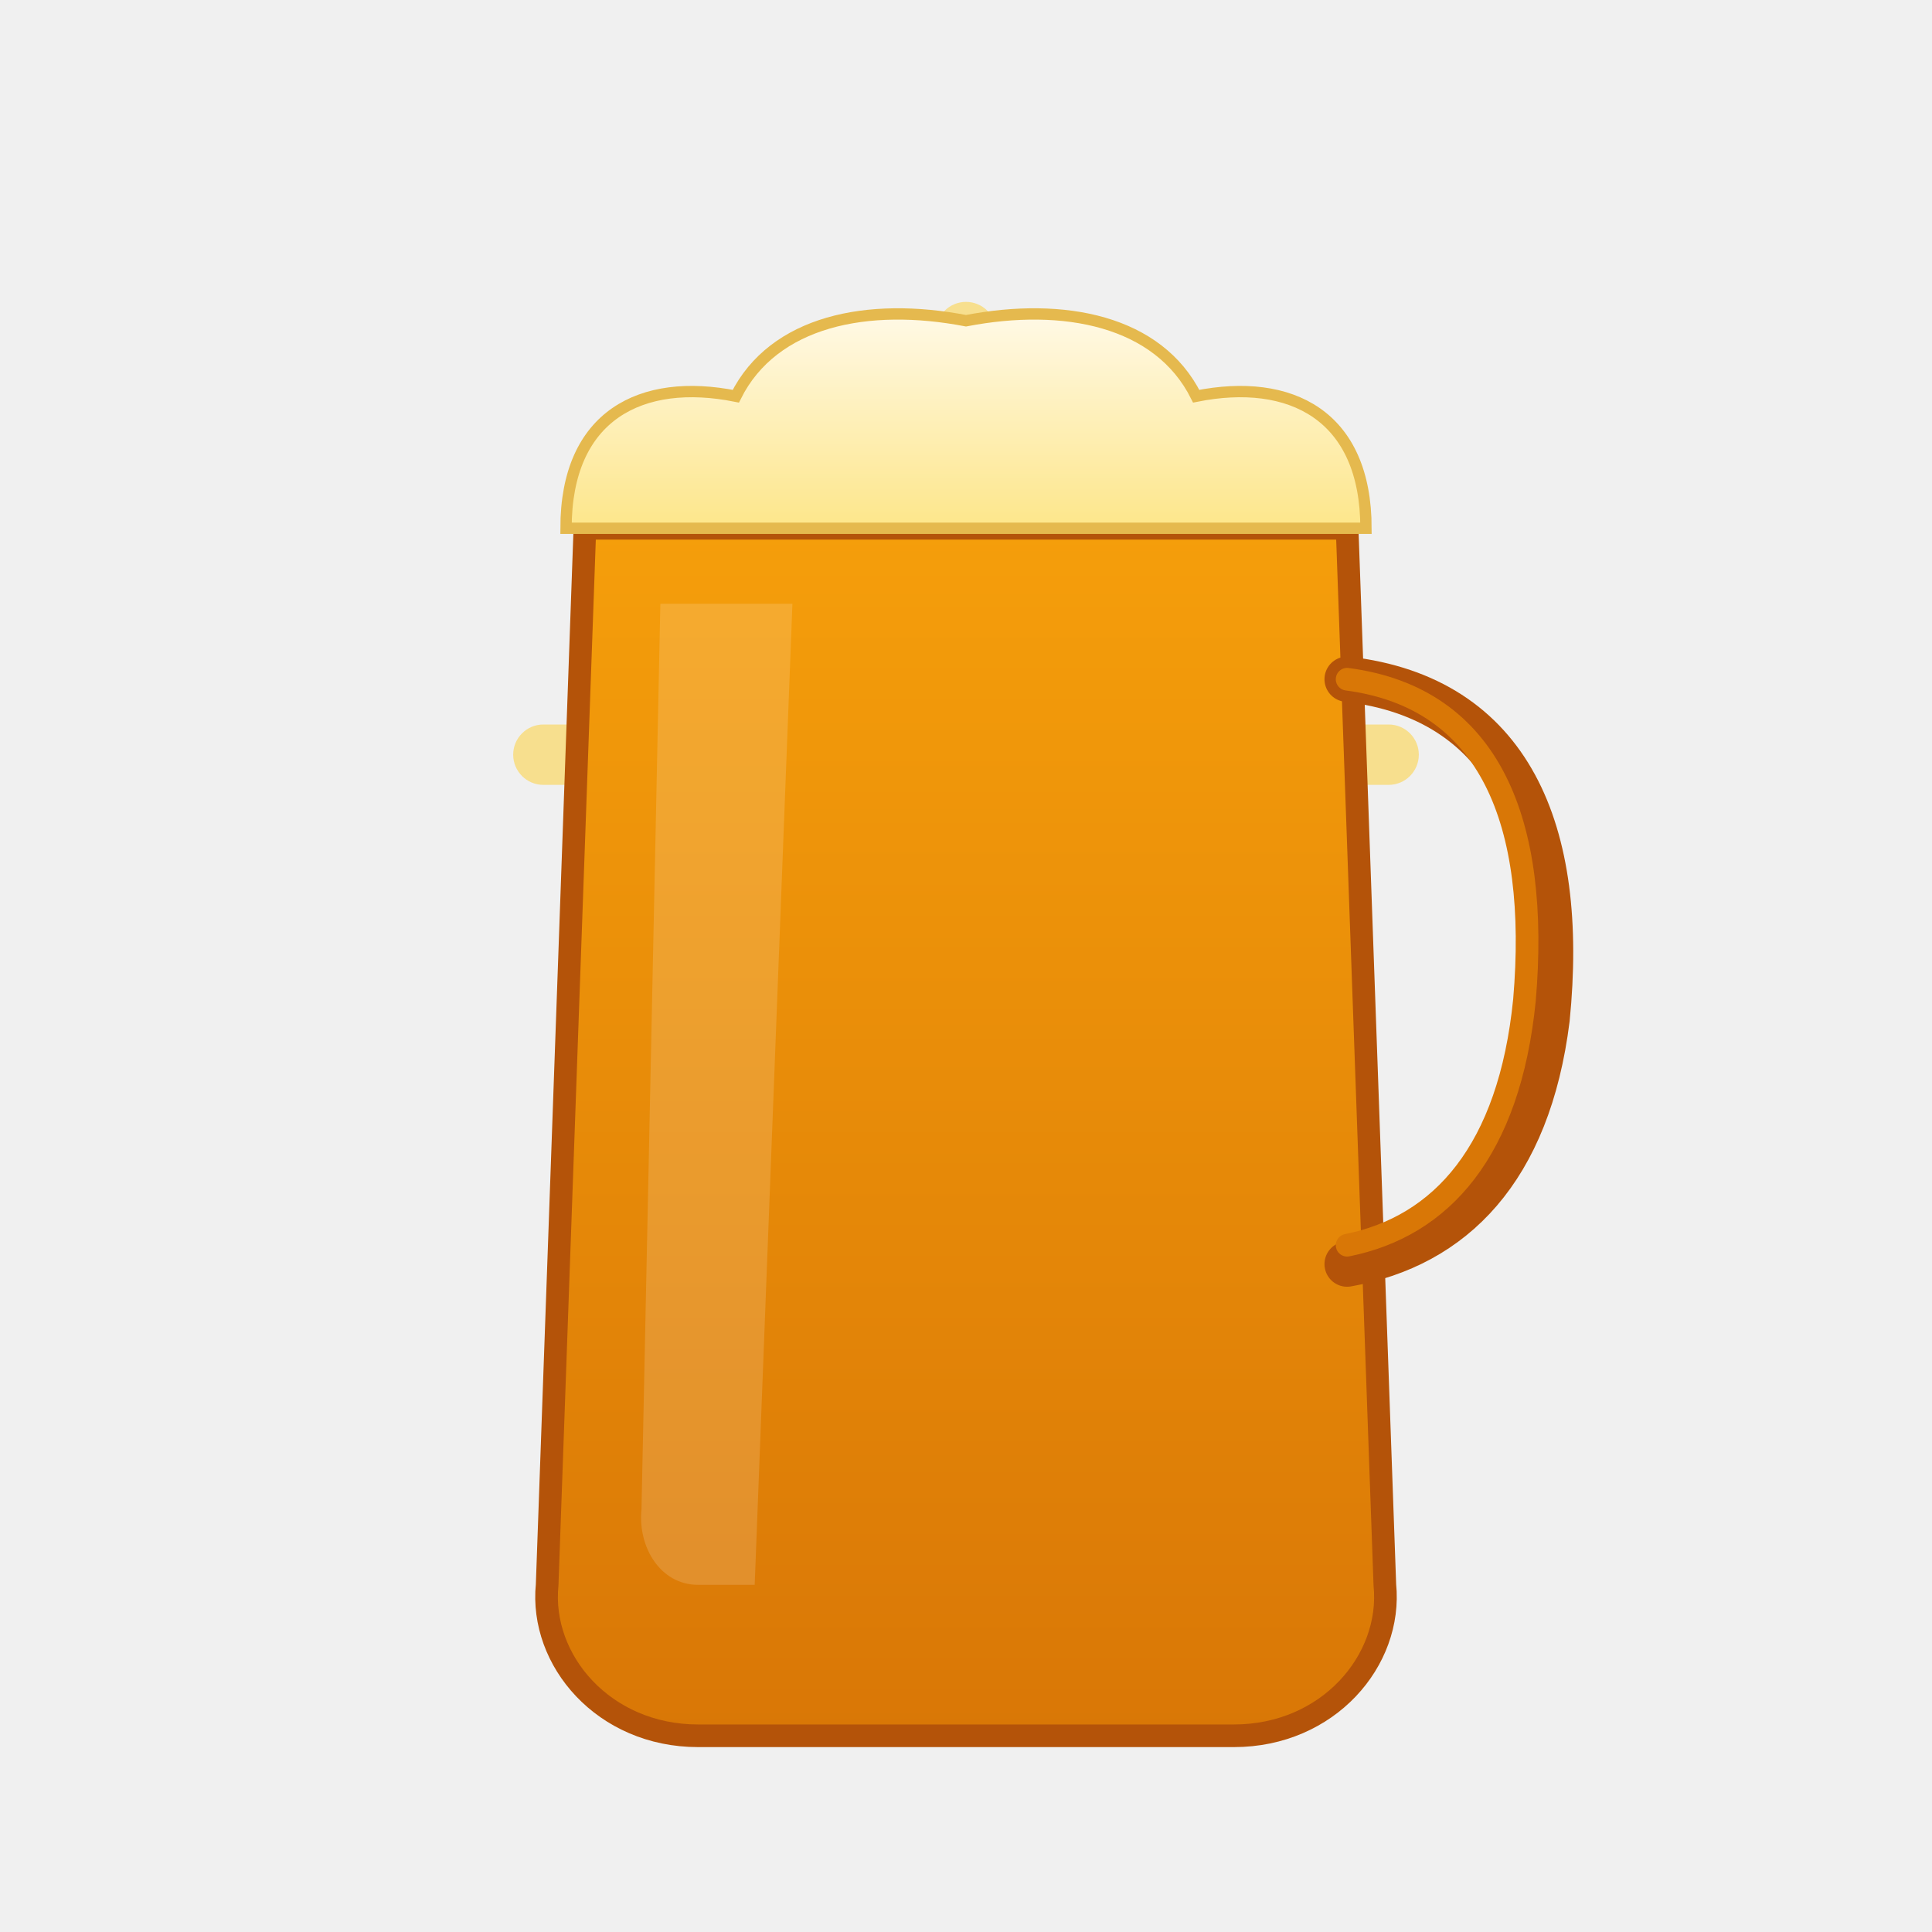
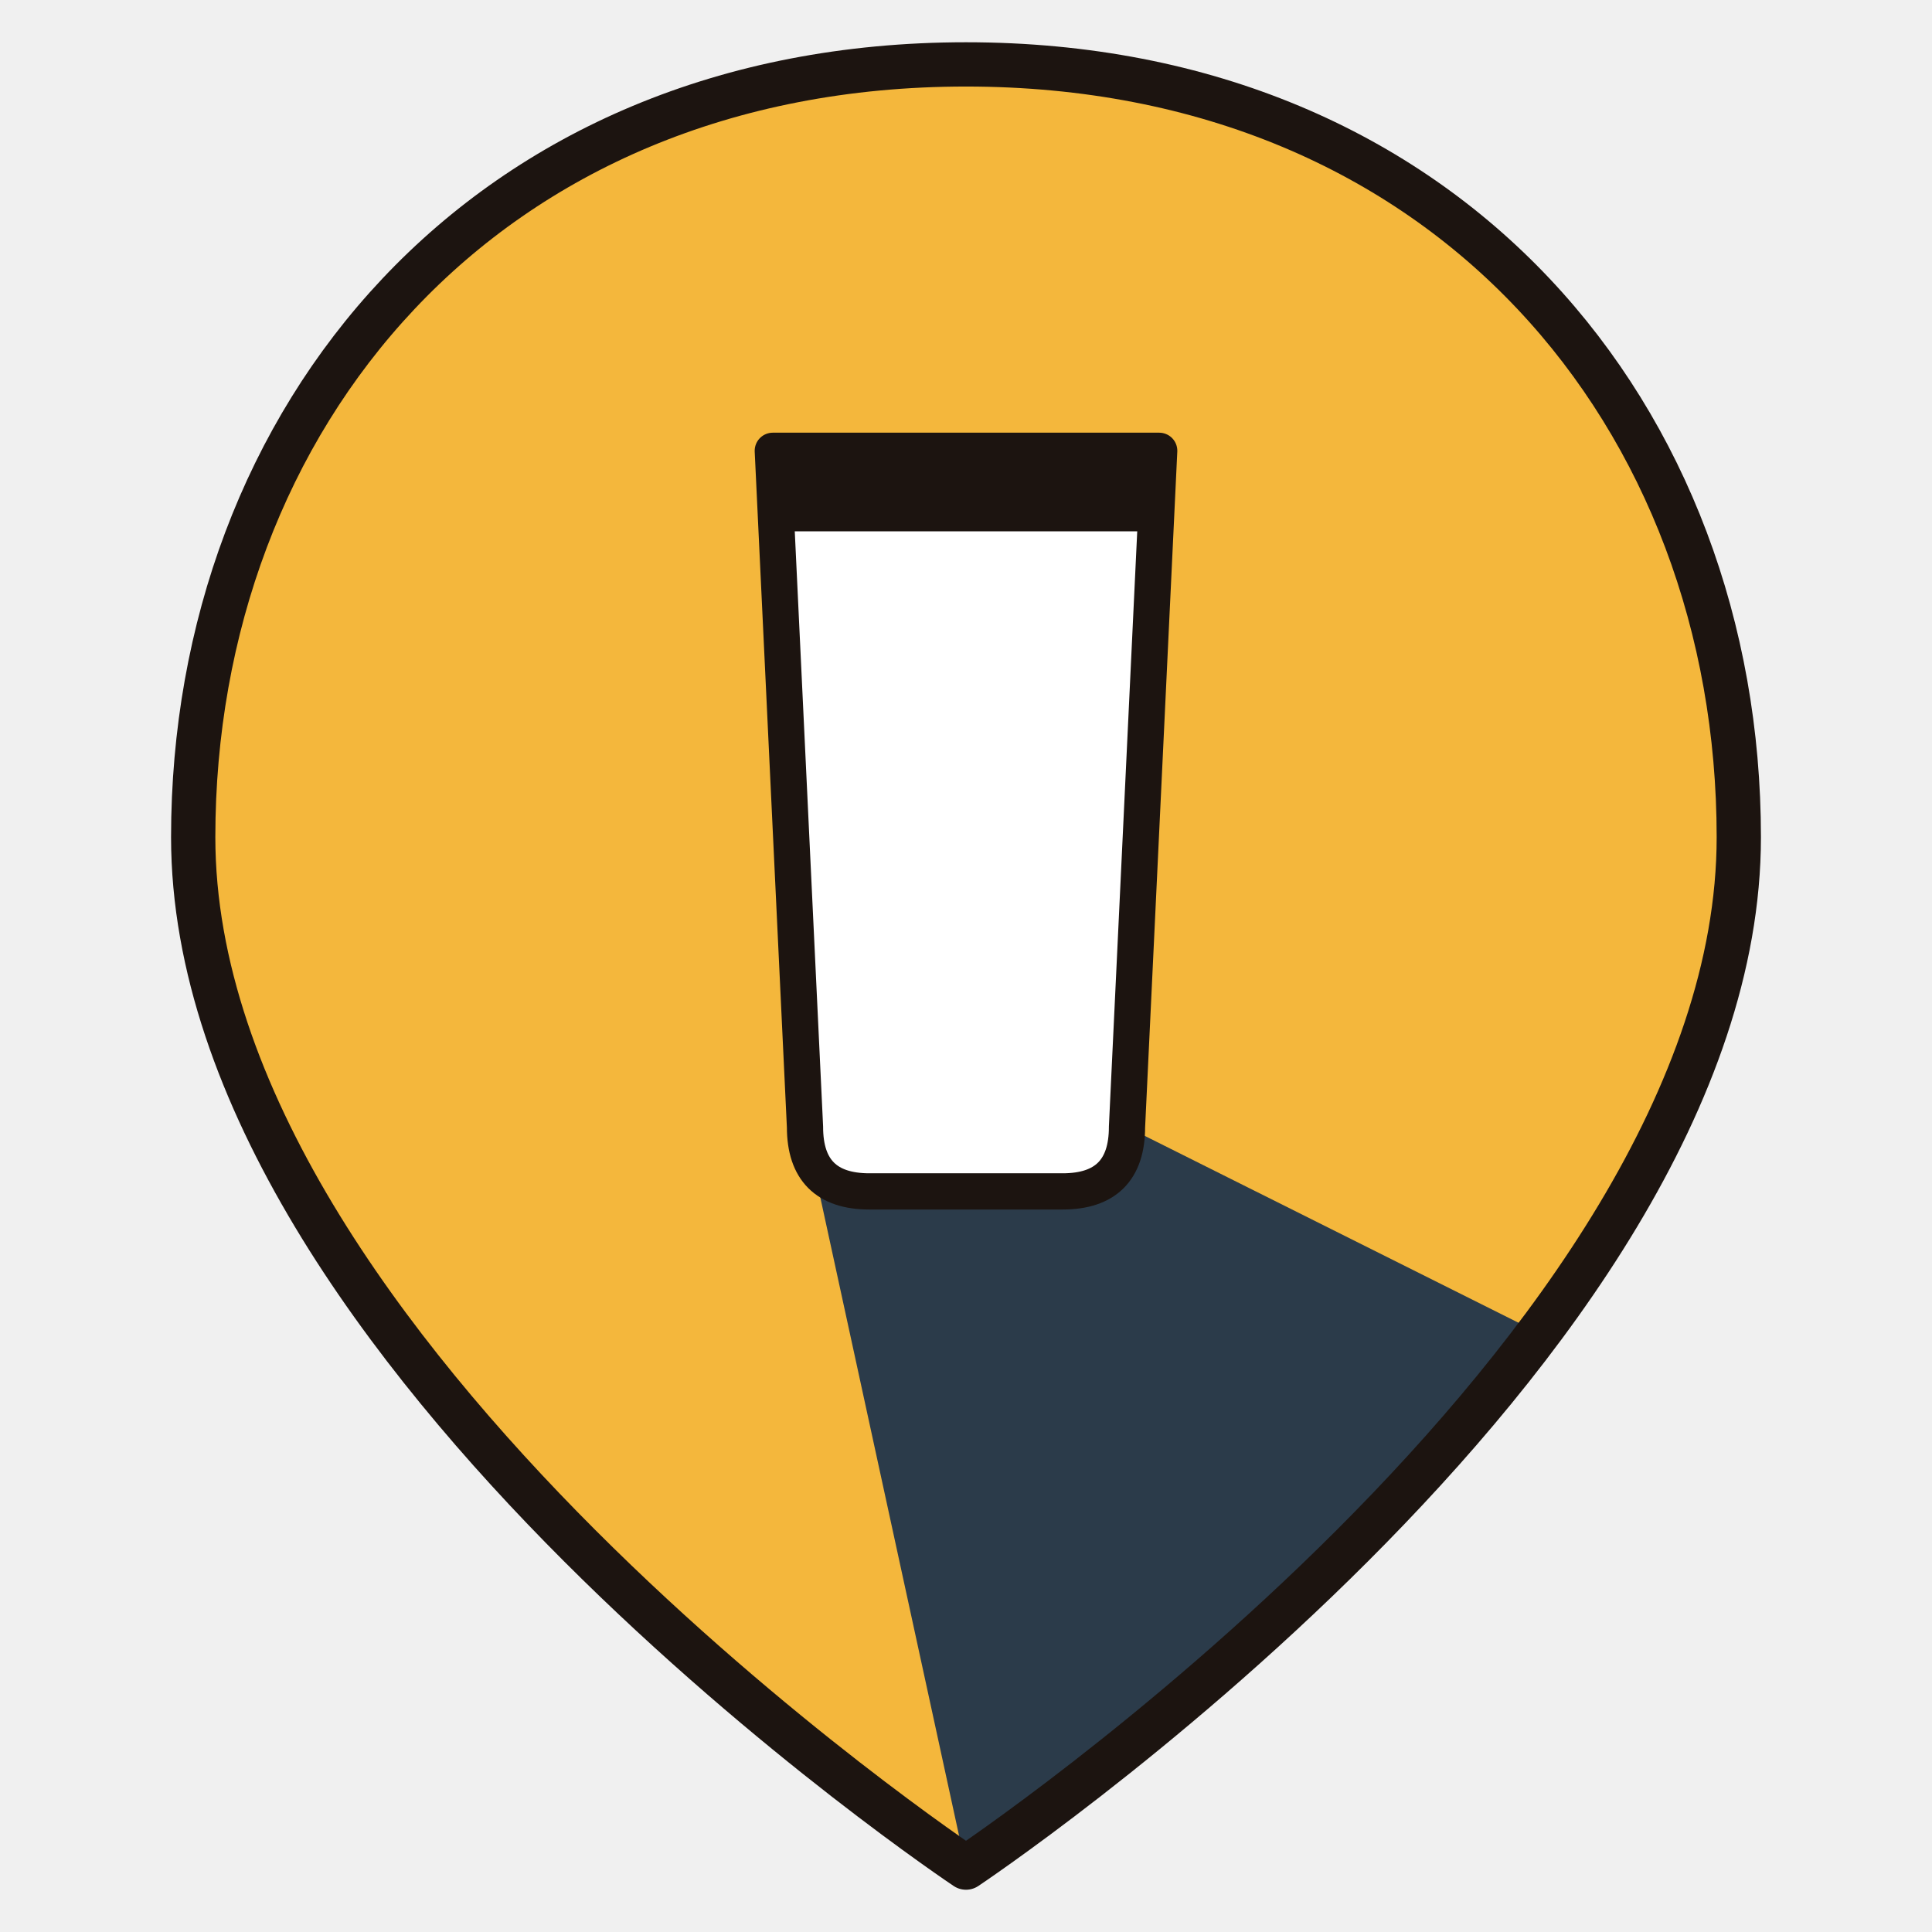
- <svg xmlns="http://www.w3.org/2000/svg" viewBox="0 0 512 512">
+ <svg xmlns="http://www.w3.org/2000/svg" width="120" height="120" viewBox="12 20 120 120">
  <defs>
-     <linearGradient id="beer" x1="0" y1="0" x2="0" y2="1">
-       <stop offset="0%" stop-color="#F59E0B" />
-       <stop offset="100%" stop-color="#D97706" />
-     </linearGradient>
-     <linearGradient id="foam" x1="0" y1="0" x2="0" y2="1">
-       <stop offset="0%" stop-color="#FFF9E6" />
-       <stop offset="100%" stop-color="#FDE68A" />
-     </linearGradient>
+     <clipPath id="pin">
+       <path d="M 64 16 C 94 16 112 38 112 64 C 112 96 64 128 64 128 C 64 128 16 96 16 64 C 16 38 34 16 64 16 Z" />
+     </clipPath>
  </defs>
-   <g transform="translate(256,200)" fill="#FCD34D" opacity="0.6">
-     <rect x="-8" y="-120" width="16" height="60" rx="8" transform="rotate(0)" />
-     <rect x="-8" y="-120" width="16" height="60" rx="8" transform="rotate(45)" />
-     <rect x="-8" y="-120" width="16" height="60" rx="8" transform="rotate(90)" />
-     <rect x="-8" y="-120" width="16" height="60" rx="8" transform="rotate(135)" />
-     <rect x="-8" y="-120" width="16" height="60" rx="8" transform="rotate(180)" />
-     <rect x="-8" y="-120" width="16" height="60" rx="8" transform="rotate(225)" />
-     <rect x="-8" y="-120" width="16" height="60" rx="8" transform="rotate(270)" />
-     <rect x="-8" y="-120" width="16" height="60" rx="8" transform="rotate(315)" />
+   <g transform="translate(8,8)">
+     <rect x="0" y="0" width="128" height="128" fill="#F4B73C" clip-path="url(#pin)" />
+     <g clip-path="url(#pin)">
+       <path d="M 54 82                Q 54 86 58 86                L 70 86                Q 74 86 74 82                L 140 115                L 64 128                Z" fill="#2B3B4A" />
+     </g>
+     <g clip-path="url(#pin)">
+       <path d="M 52 40 L 76 40 L 74 82 Q 74 86 70 86 L 58 86 Q 54 86 54 82 Z" fill="#FFFFFF" stroke="#1C1410" stroke-width="2.25" stroke-linejoin="round" />
+       <rect x="52" y="40" width="24" height="5" fill="#1C1410" />
+     </g>
+     <path d="M 64 16 C 94 16 112 38 112 64 C 112 96 64 128 64 128 C 64 128 16 96 16 64 C 16 38 34 16 64 16 Z" fill="none" stroke="#1C1410" stroke-width="2.75" stroke-linejoin="round" />
  </g>
-   <circle cx="256" cy="200" r="70" fill="#FBBF24" opacity="0.5" />
-   <path d="M155,140 L145,420 C143,440 160,460 185,460 L327,460 C352,460 369,440 367,420 L357,140 Z" fill="url(#beer)" stroke="#B45309" stroke-width="6" stroke-linejoin="round" />
-   <path d="M175,160 L170,400 C169,410 175,420 185,420 L200,420 L210,160 Z" fill="white" opacity="0.15" rx="4" />
-   <path d="M150,140     C150,110 170,100 195,105     C205,85 230,80 256,85     C282,80 307,85 317,105     C342,100 362,110 362,140 Z" fill="url(#foam)" stroke="#E5B94E" stroke-width="3" />
-   <path d="M357,180 C400,185 415,220 410,270 C405,310 385,330 357,335" fill="none" stroke="#B45309" stroke-width="12" stroke-linecap="round" />
-   <path d="M357,180 C395,185 408,218 404,265 C400,305 382,325 357,330" fill="none" stroke="#D97706" stroke-width="6" stroke-linecap="round" />
</svg>
